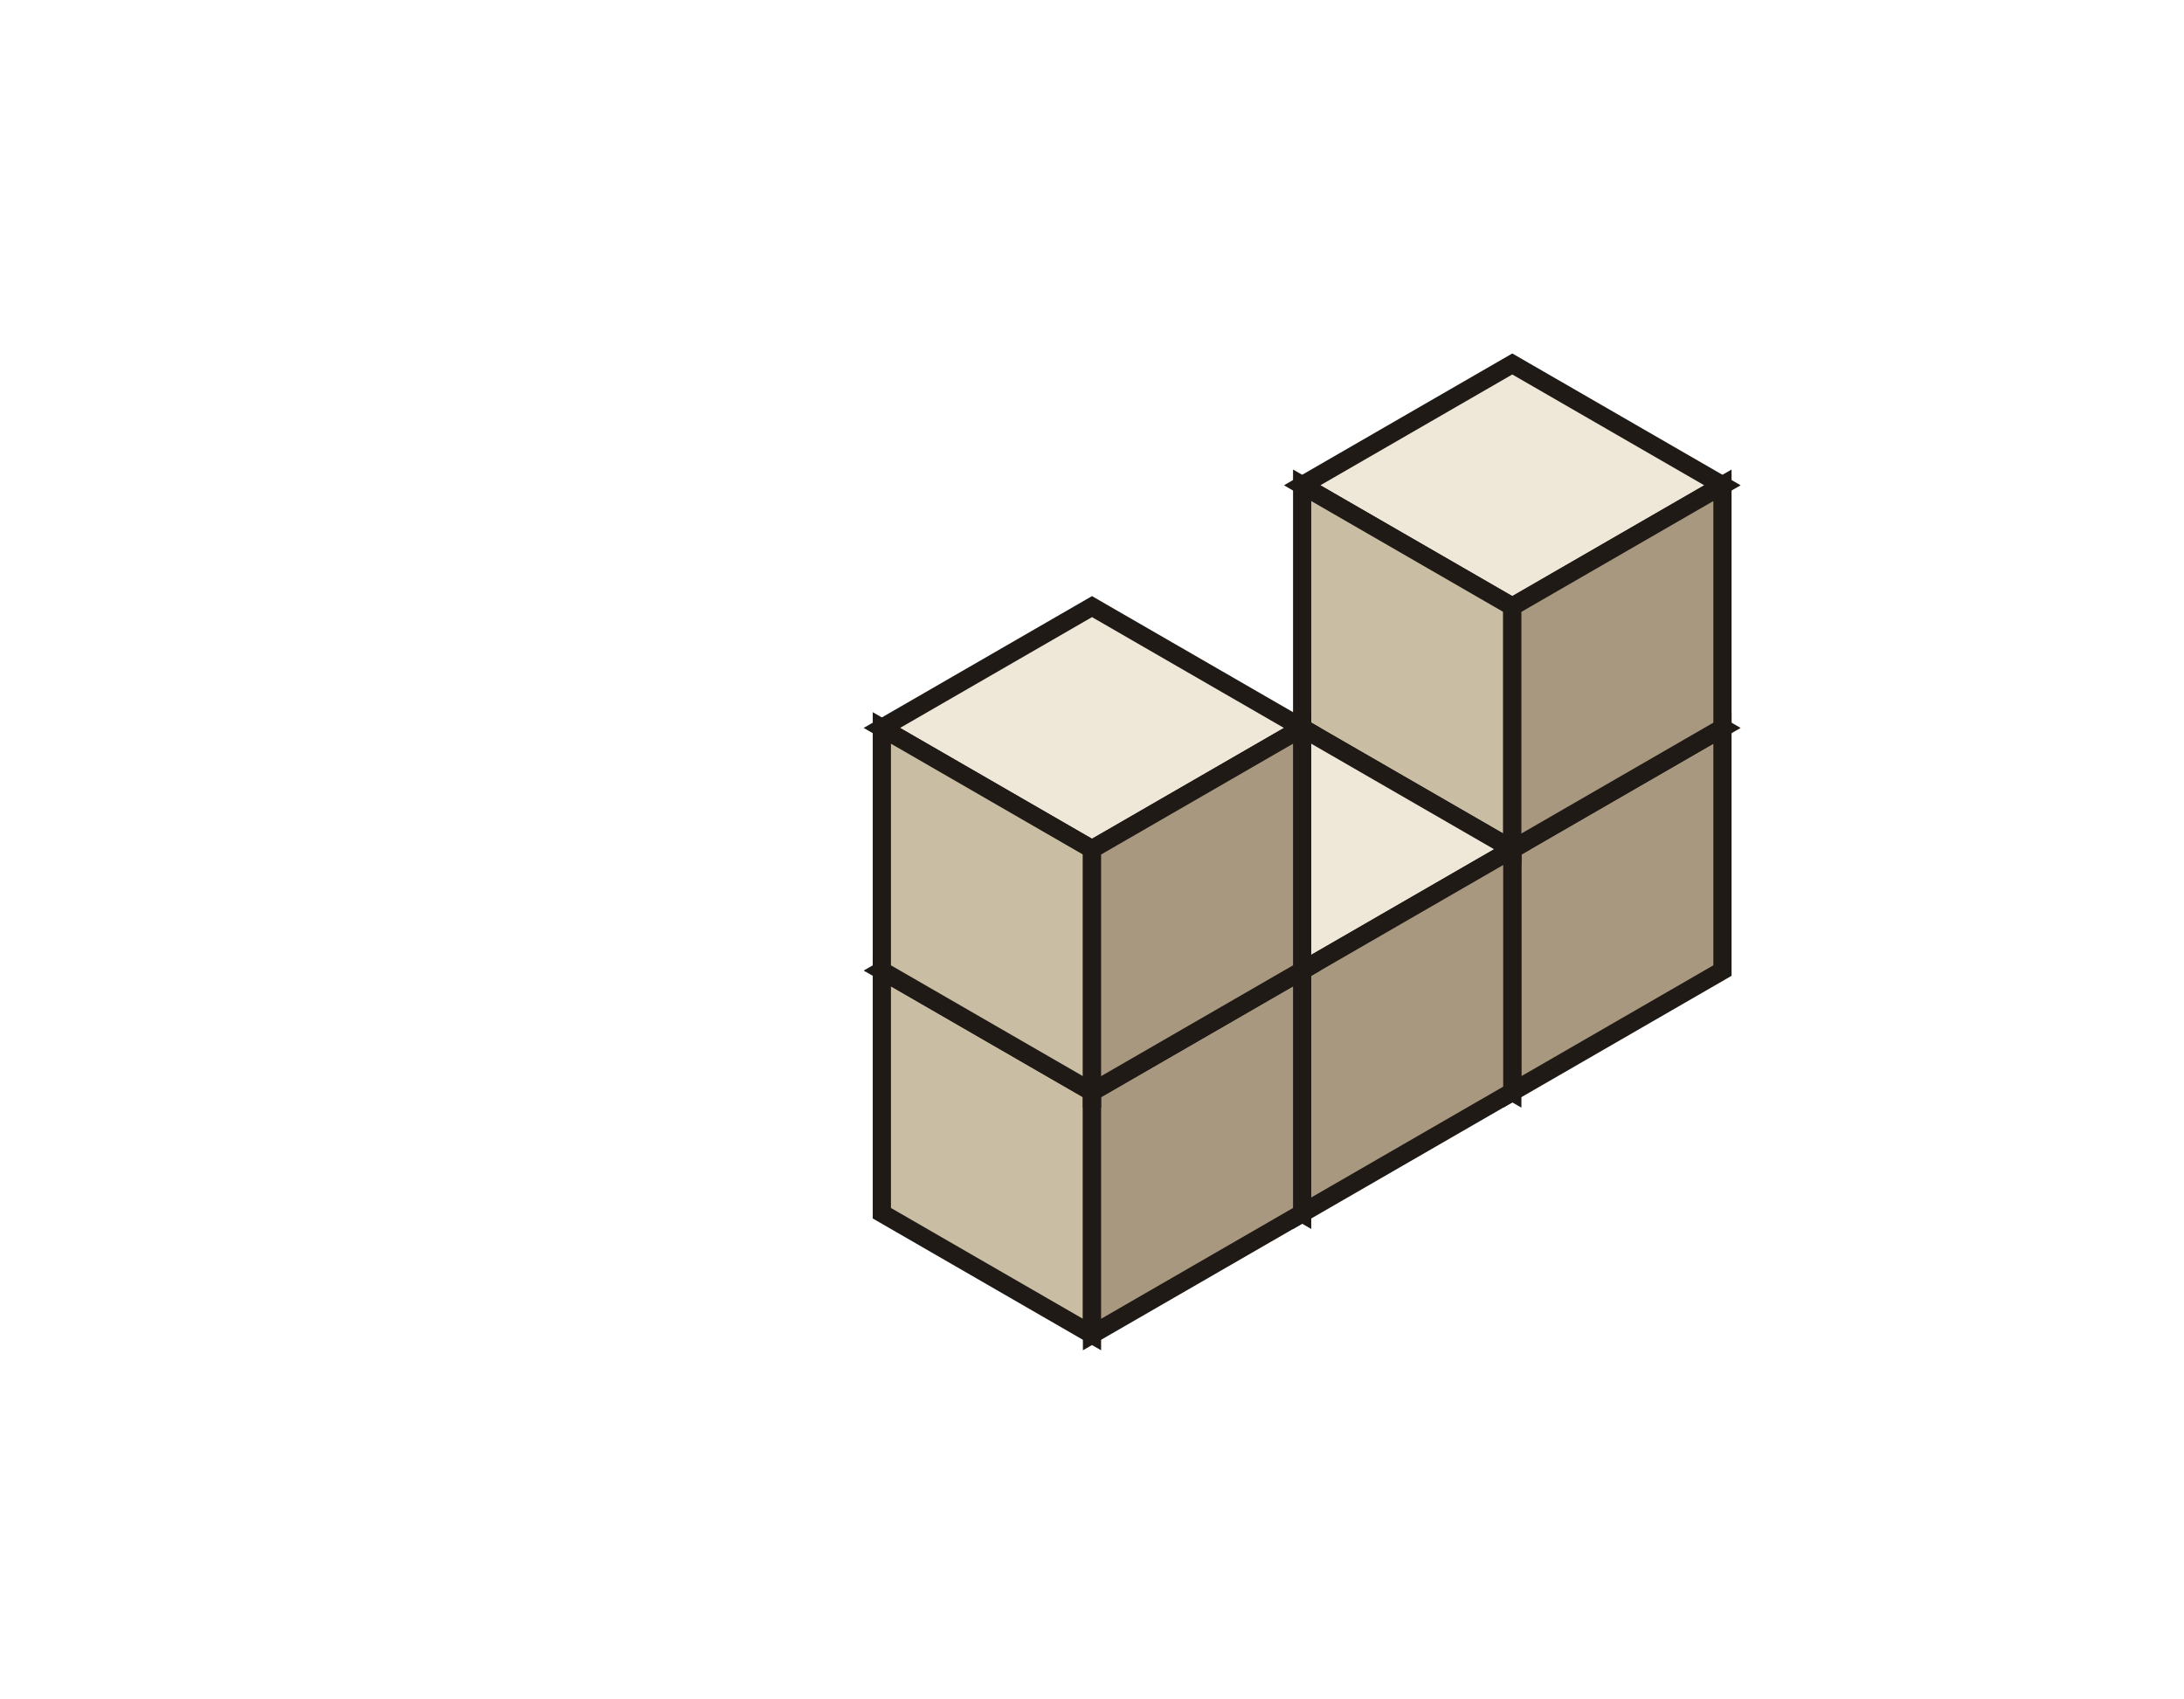
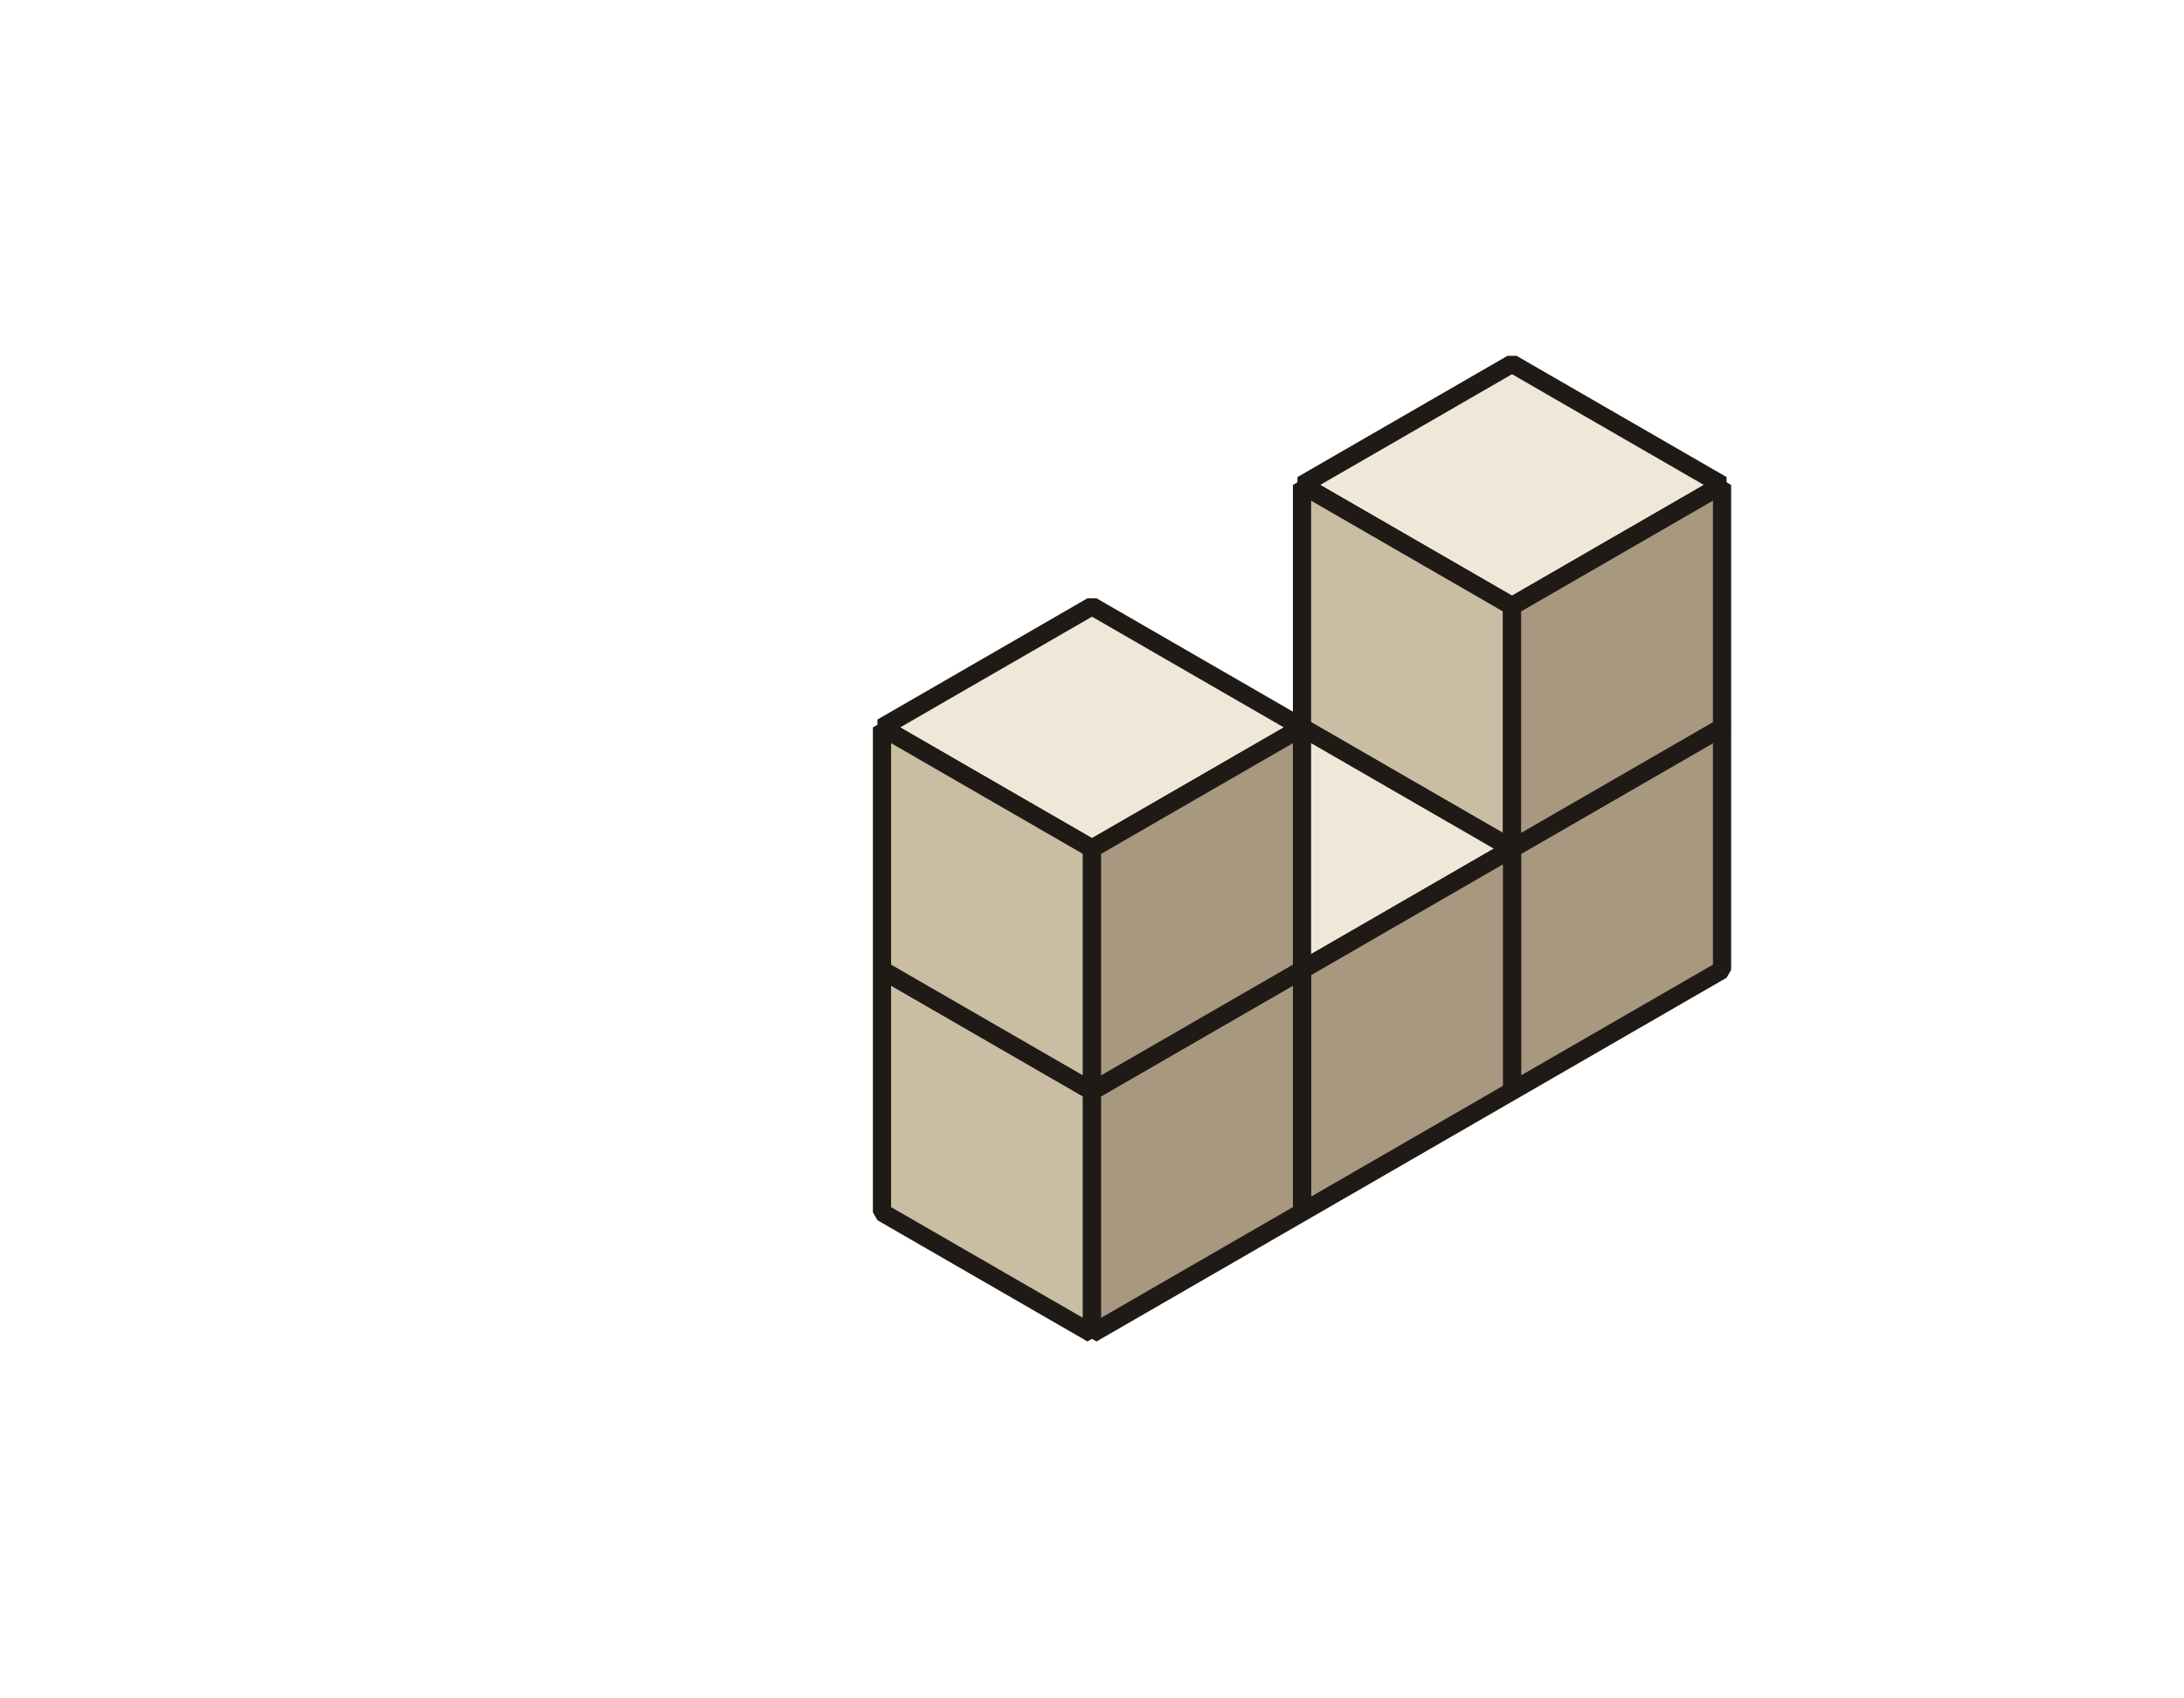
- <svg xmlns="http://www.w3.org/2000/svg" fill="currentColor" viewBox="0 0 180 140" width="180" height="140" font-family="'Latin Modern Roman', Georgia, 'Times New Roman', serif">
+ <svg xmlns="http://www.w3.org/2000/svg" fill="currentColor" viewBox="0 0 180 140" width="220" height="171" font-family="'Latin Modern Roman', Georgia, 'Times New Roman', serif">
  <defs>
    <g id="cube">
-       <polygon points="0,-20 17.32,-30 0,-40 -17.32,-30" fill="#efe7d8" stroke="#1f1a16" stroke-width="1.5" />
-       <polygon points="0,0 -17.32,-10 -17.32,-30 0,-20" fill="#c9bda3" stroke="#1f1a16" stroke-width="1.5" />
-       <polygon points="0,0 17.32,-10 17.32,-30 0,-20" fill="#a89880" stroke="#1f1a16" stroke-width="1.5" />
+       <polygon points="0,-20 17.32,-30 0,-40 -17.32,-30" fill="#efe7d8" stroke="#1f1a16" stroke-width="1.5" stroke-linejoin="bevel" />
+       <polygon points="0,0 -17.32,-10 -17.32,-30 0,-20" fill="#c9bda3" stroke="#1f1a16" stroke-width="1.5" stroke-linejoin="bevel" />
+       <polygon points="0,0 17.32,-10 17.32,-30 0,-20" fill="#a89880" stroke="#1f1a16" stroke-width="1.5" stroke-linejoin="bevel" />
    </g>
  </defs>
  <use href="#cube" transform="translate(124.64, 90)" />
  <use href="#cube" transform="translate(124.64, 70)" />
  <use href="#cube" transform="translate(107.32, 100)" />
  <use href="#cube" transform="translate(90, 110)" />
  <use href="#cube" transform="translate(90, 90)" />
</svg>
